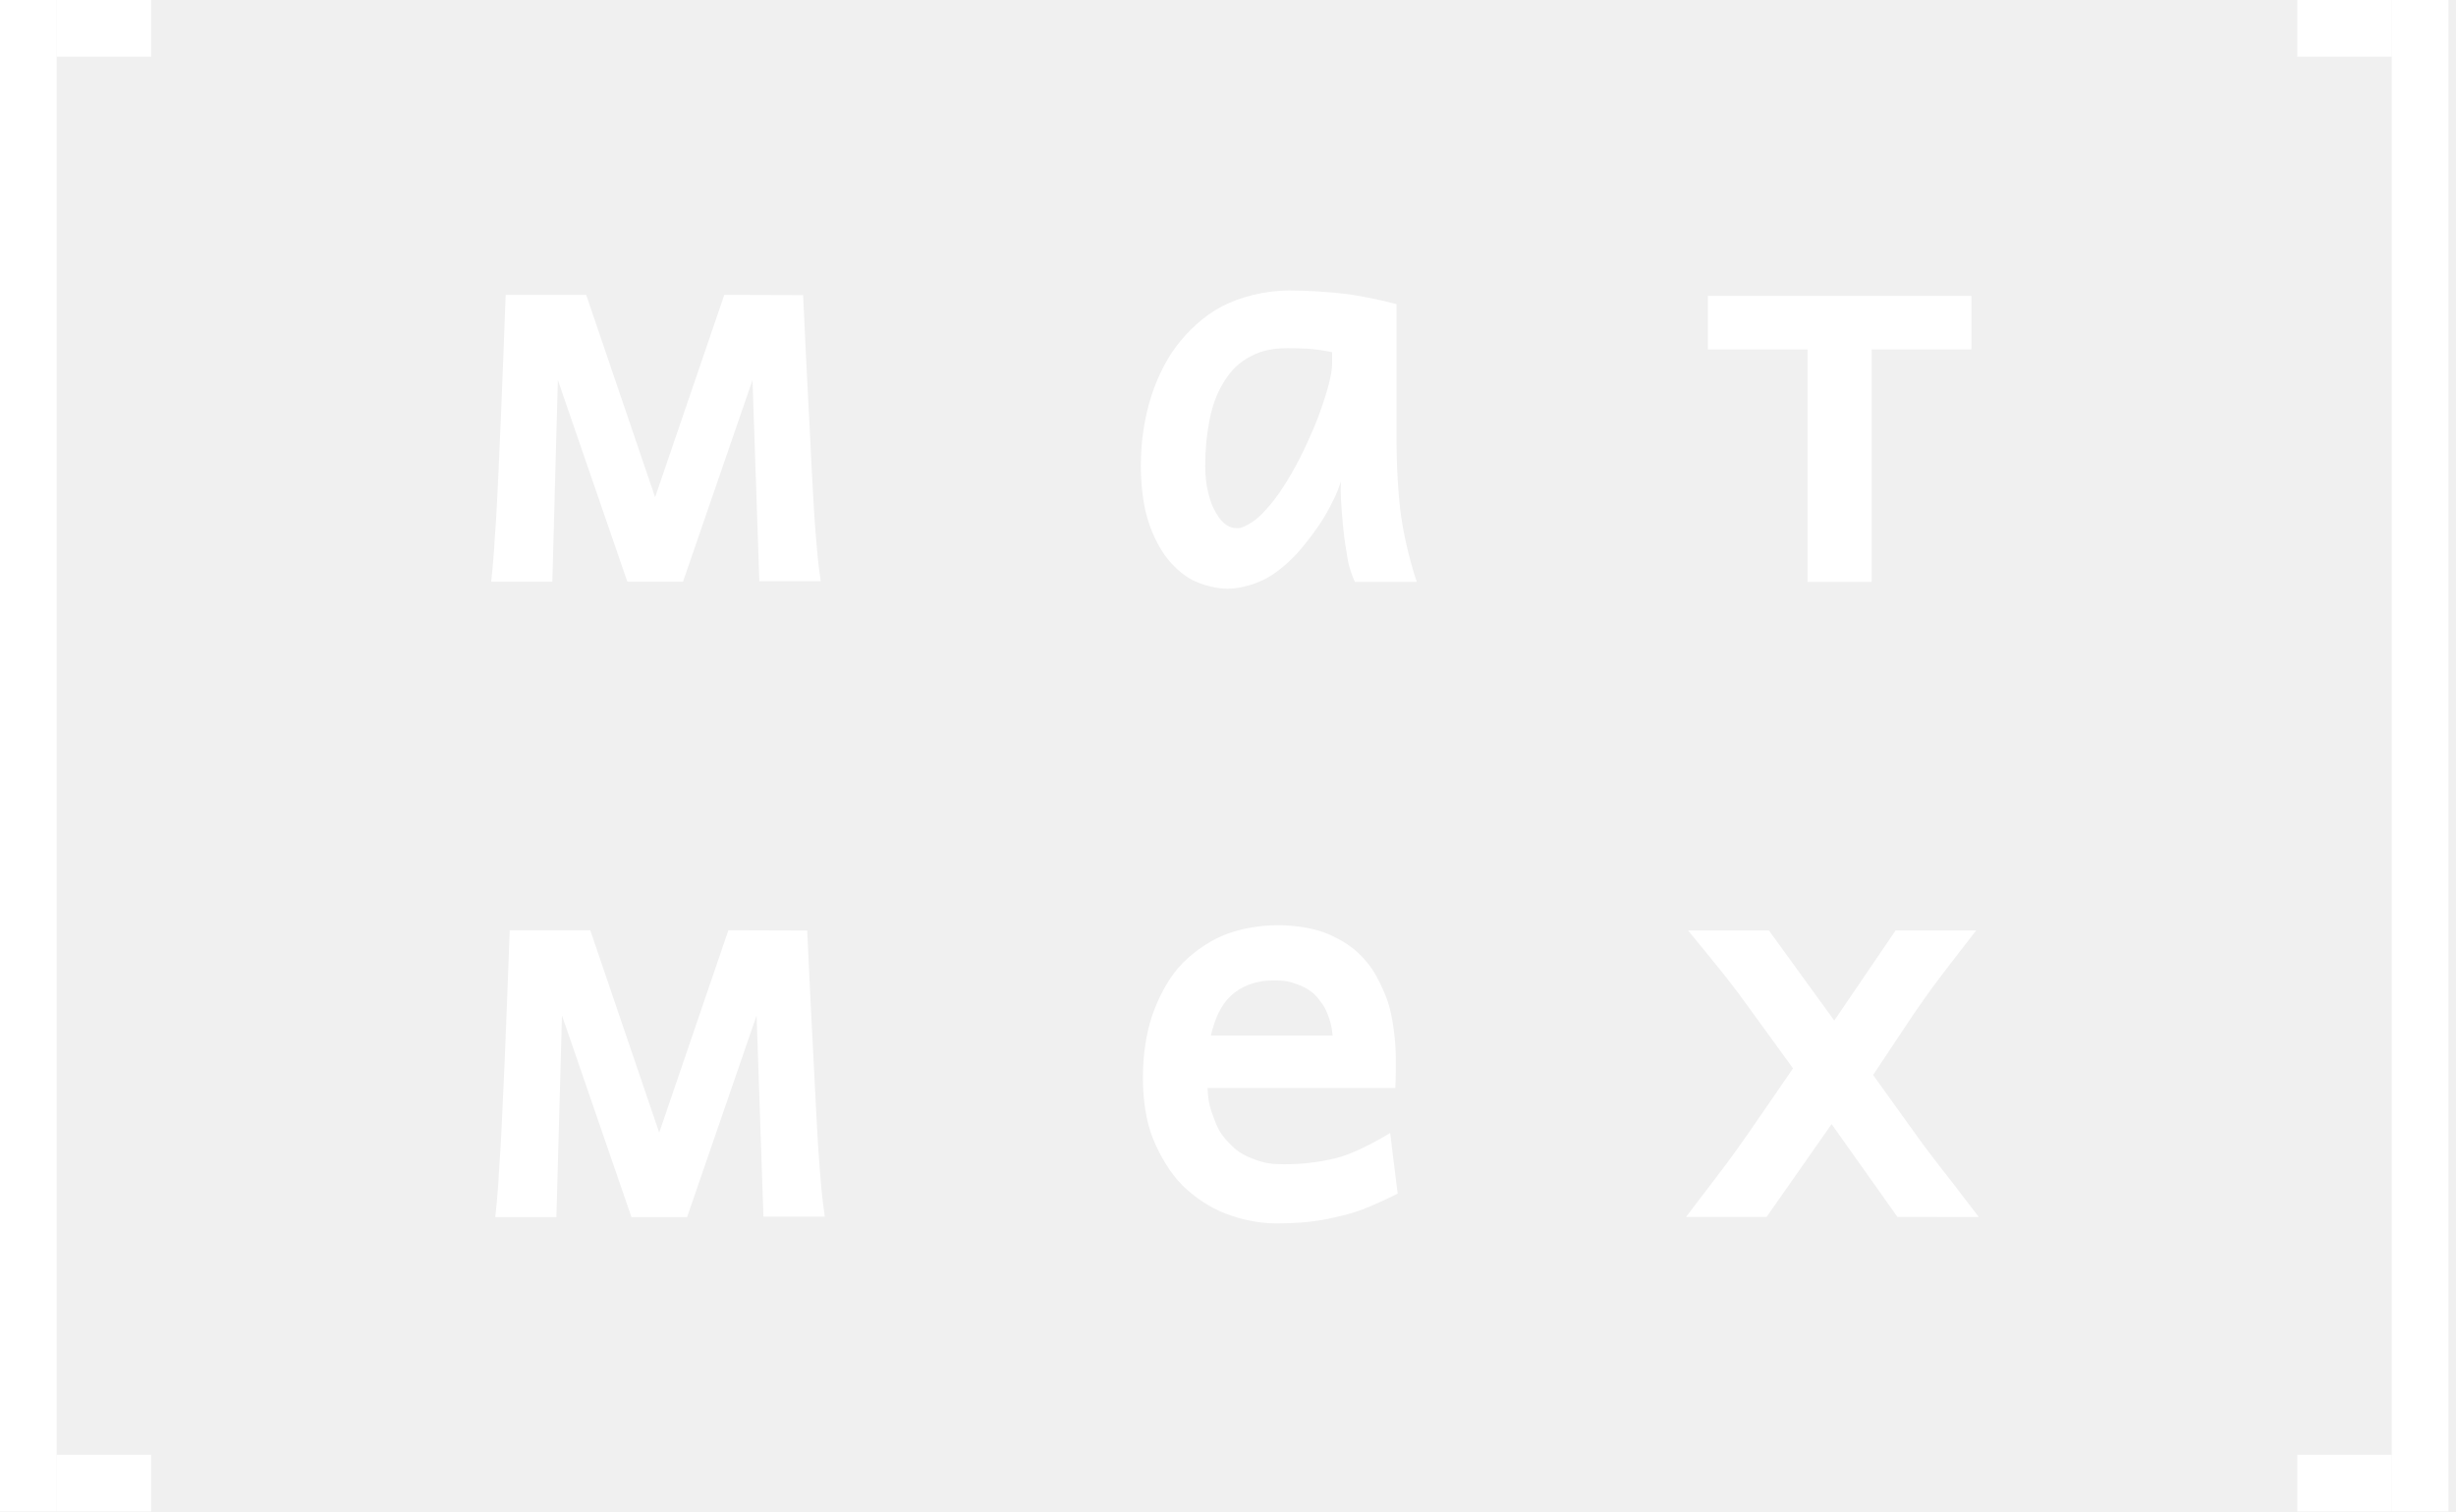
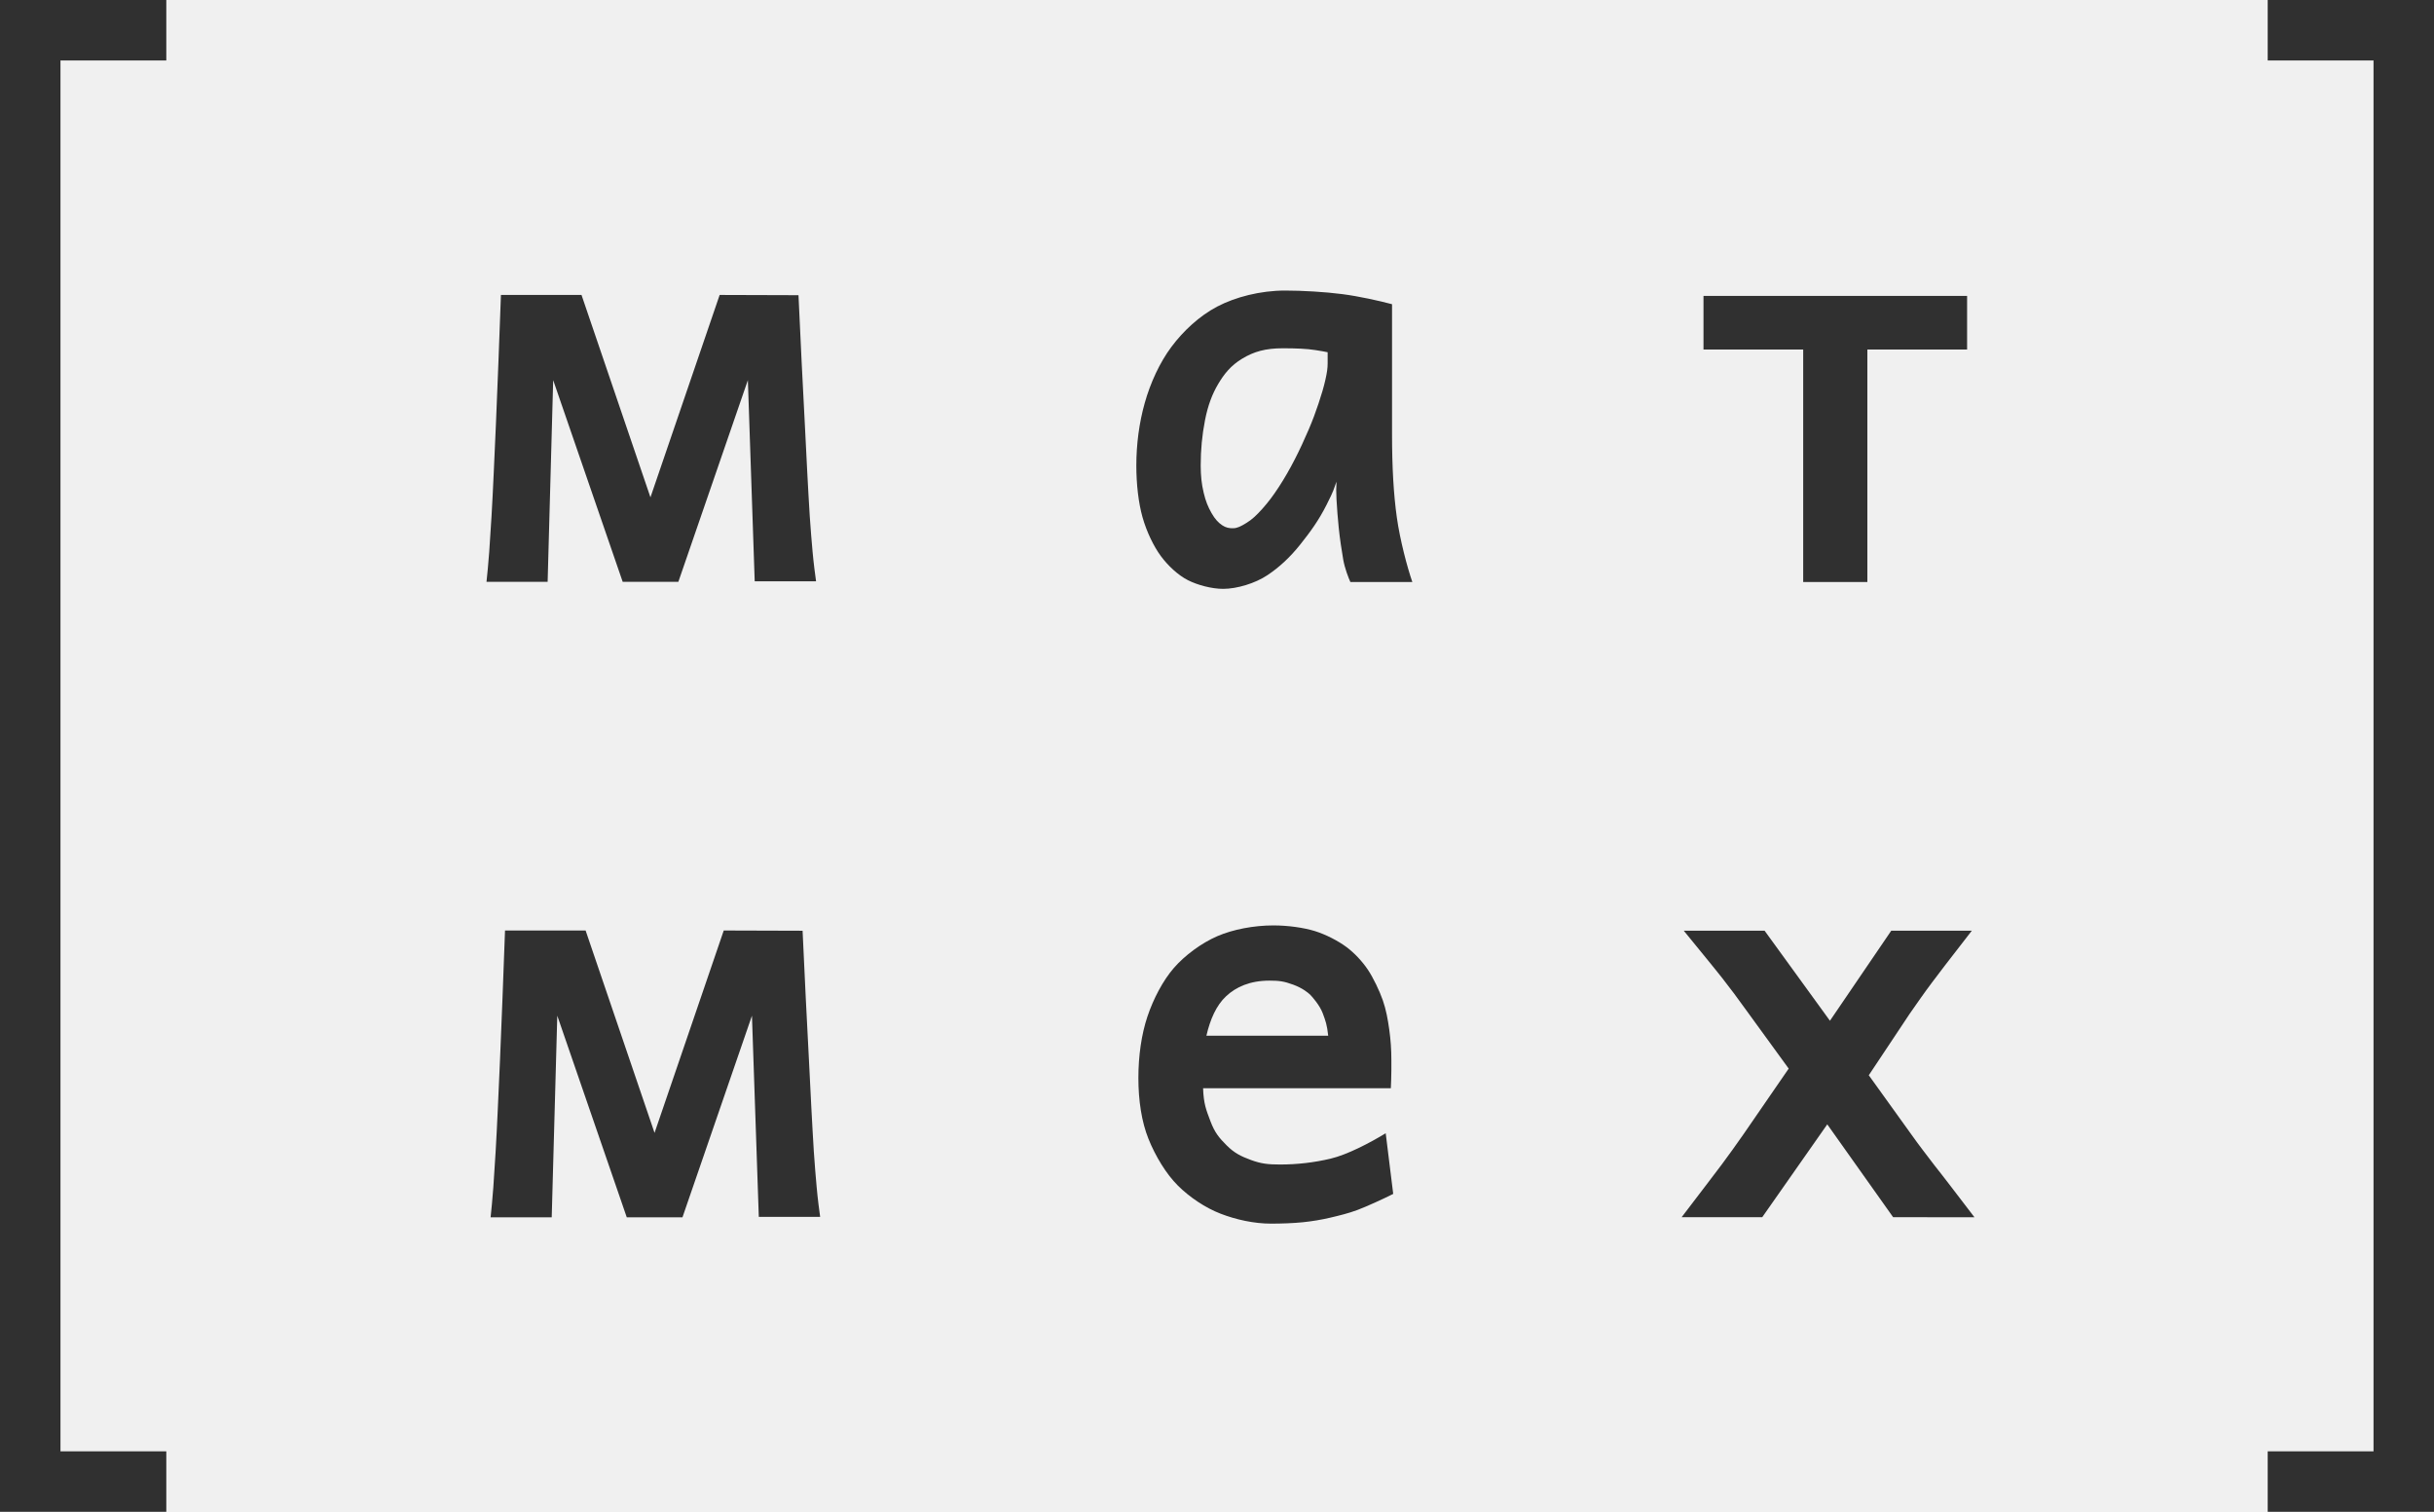
- <svg xmlns="http://www.w3.org/2000/svg" width="130px" height="80px" viewBox="0 0 130 80" version="1.1">
+ <svg xmlns="http://www.w3.org/2000/svg" width="161px" height="100px" viewBox="0 0 161 100" version="1.1">
  <defs />
-   <g id="current" stroke="none" stroke-width="1" fill="none" fill-rule="evenodd">
-     <g id="inner-page-1" transform="translate(-12, -20)" fill="#FFFFFF">
-       <g id="Group-4" transform="translate(12, 20)">
-         <g id="Логотип">
-           <g id="Group" transform="translate(121.6, 0)">
-             <rect id="Rectangle" x="5" y="0" width="3" height="80" />
-             <rect id="Rectangle" x="-1.44950718e-12" y="0" width="5" height="3" />
-             <rect id="Rectangle" x="-1.44950718e-12" y="77" width="5" height="3" />
-           </g>
-           <g id="Group-2">
-             <rect id="Rectangle" x="0" y="0" width="3" height="80" />
-             <rect id="Rectangle" x="3" y="0" width="5" height="3" />
-             <rect id="Rectangle" x="3" y="77" width="5" height="3" />
-           </g>
-         </g>
-         <path d="M26,30.787 C26.028,30.543 26.107,29.733 26.145,29.194 C26.182,28.655 26.224,28.027 26.267,27.31 C26.309,26.593 26.347,25.815 26.385,24.976 C26.422,24.137 26.461,23.286 26.499,22.451 C26.583,20.492 26.679,17.942 26.764,15.608 L31.028,15.608 L34.676,26.317 L38.338,15.608 L42.51,15.621 C42.613,17.955 42.743,20.506 42.847,22.466 C42.884,23.3 42.926,24.137 42.973,24.976 C43.02,25.815 43.058,26.593 43.105,27.31 C43.152,28.027 43.208,28.655 43.255,29.194 C43.302,29.733 43.402,30.518 43.44,30.761 L40.193,30.761 L39.831,20.116 L36.153,30.787 L33.206,30.787 L29.529,20.116 L29.235,30.787 L26,30.787 Z M68.137,18.43 C67.218,18.43 66.605,18.607 65.991,18.977 C65.377,19.348 65.03,19.797 64.721,20.316 C64.412,20.835 64.176,21.441 64.021,22.238 C63.867,23.035 63.794,23.791 63.794,24.634 C63.794,25.178 63.843,25.618 63.951,26.073 C64.058,26.527 64.176,26.812 64.364,27.145 C64.551,27.478 64.74,27.668 64.931,27.795 C65.122,27.923 65.303,27.96 65.52,27.953 C65.737,27.947 65.92,27.853 66.219,27.67 C66.517,27.487 66.754,27.262 67.068,26.91 C67.382,26.559 67.632,26.222 67.932,25.763 C68.232,25.303 68.513,24.811 68.775,24.3 C69.038,23.789 69.275,23.271 69.5,22.746 C69.725,22.221 69.866,21.838 70.025,21.365 C70.184,20.891 70.302,20.493 70.391,20.099 C70.481,19.706 70.511,19.473 70.511,19.22 L70.511,18.64 C70.277,18.593 70.301,18.595 69.855,18.524 C69.41,18.454 68.84,18.43 68.137,18.43 Z M70.979,25.489 C70.808,25.943 70.869,25.893 70.452,26.718 C70.035,27.543 69.596,28.142 69.062,28.813 C68.528,29.483 67.96,30.015 67.318,30.441 C66.676,30.868 65.711,31.161 64.979,31.161 C64.389,31.161 63.633,30.964 63.117,30.701 C62.602,30.439 62.062,29.938 61.682,29.423 C61.303,28.907 60.931,28.135 60.715,27.371 C60.5,26.607 60.387,25.628 60.387,24.634 C60.387,23.519 60.534,22.384 60.834,21.32 C61.134,20.255 61.625,19.186 62.244,18.356 C62.862,17.526 63.715,16.723 64.671,16.221 C65.627,15.72 66.947,15.375 68.259,15.375 C69.169,15.375 70.38,15.446 71.28,15.563 C72.18,15.68 73.206,15.91 73.918,16.097 L73.918,22.968 C73.918,24.74 74.003,26.166 74.171,27.371 C74.34,28.576 74.721,30.012 74.993,30.799 L71.714,30.799 C71.611,30.574 71.415,30.066 71.336,29.616 C71.256,29.166 71.148,28.438 71.097,27.918 C71.045,27.398 71.007,26.918 70.979,26.421 C70.96,26.089 70.96,25.779 70.979,25.489 Z M104.349,18.495 L99.071,18.495 L99.071,30.799 L95.675,30.799 L95.675,18.495 L90.4,18.495 L90.4,15.66 L104.349,15.66 L104.349,18.495 Z M26.216,64.418 C26.245,64.175 26.324,63.365 26.361,62.826 C26.399,62.287 26.441,61.659 26.483,60.941 C26.525,60.224 26.564,59.446 26.601,58.607 C26.639,57.768 26.677,56.917 26.715,56.083 C26.799,54.123 26.896,51.574 26.98,49.239 L31.245,49.239 L34.893,59.949 L38.554,49.239 L42.726,49.252 C42.829,51.586 42.96,54.137 43.063,56.097 C43.101,56.931 43.143,57.768 43.19,58.607 C43.236,59.446 43.275,60.224 43.322,60.941 C43.369,61.659 43.425,62.287 43.472,62.826 C43.519,63.365 43.619,64.149 43.656,64.393 L40.41,64.393 L40.048,53.747 L36.369,64.418 L33.423,64.418 L29.746,53.747 L29.451,64.418 L26.216,64.418 Z M63.92,57.584 C63.948,58.409 64.079,58.722 64.309,59.331 C64.538,59.941 64.772,60.214 65.17,60.613 C65.569,61.011 65.917,61.188 66.456,61.385 C66.995,61.581 67.358,61.623 67.996,61.623 C68.905,61.623 69.796,61.518 70.668,61.312 C71.54,61.106 72.721,60.493 73.583,59.968 L73.981,63.178 C73.484,63.431 72.566,63.85 72.088,64.028 C71.61,64.206 71.132,64.322 70.654,64.434 C70.176,64.547 69.69,64.626 69.198,64.678 C68.706,64.729 68.06,64.751 67.516,64.751 C66.616,64.751 65.666,64.541 64.85,64.226 C64.034,63.912 63.207,63.354 62.589,62.74 C61.97,62.126 61.398,61.181 61.032,60.272 C60.667,59.362 60.496,58.239 60.496,57.039 C60.496,55.877 60.658,54.742 60.972,53.8 C61.286,52.858 61.791,51.893 62.372,51.223 C62.954,50.553 63.836,49.902 64.671,49.541 C65.505,49.18 66.604,48.97 67.644,48.97 C68.413,48.97 69.246,49.088 69.837,49.27 C70.427,49.453 71.082,49.796 71.513,50.12 C71.945,50.443 72.344,50.876 72.635,51.307 C72.925,51.738 73.257,52.436 73.431,52.933 C73.604,53.43 73.697,53.948 73.772,54.487 C73.847,55.026 73.883,55.558 73.883,56.083 L73.883,56.631 C73.883,56.866 73.865,57.453 73.856,57.584 L63.92,57.584 Z M70.541,54.808 C70.476,54.222 70.406,54.033 70.251,53.618 C70.096,53.203 69.715,52.769 69.601,52.652 C69.486,52.536 69.187,52.289 68.694,52.108 C68.202,51.926 67.94,51.892 67.433,51.892 C66.402,51.892 65.664,52.226 65.138,52.717 C64.612,53.209 64.292,53.954 64.095,54.808 L70.541,54.808 Z M104.6,49.249 C104.235,49.718 103.429,50.756 103.176,51.089 C102.923,51.422 102.703,51.708 102.497,51.985 C102.29,52.262 102.081,52.545 101.898,52.808 C101.715,53.07 101.537,53.325 101.312,53.644 L99.146,56.898 L101.35,59.963 C101.603,60.32 101.803,60.589 101.99,60.838 C102.178,61.086 102.423,61.413 102.629,61.675 C102.836,61.938 103.138,62.32 103.387,62.648 C103.635,62.976 104.356,63.918 104.74,64.415 L100.435,64.41 L96.95,59.497 L93.509,64.41 L89.244,64.41 C89.628,63.904 90.275,63.057 90.537,62.715 C90.8,62.373 91.172,61.883 91.374,61.611 C91.575,61.34 91.765,61.082 91.938,60.838 C92.112,60.594 92.318,60.305 92.534,59.996 L94.908,56.547 L92.659,53.453 C92.425,53.125 92.21,52.832 92.018,52.574 C91.826,52.316 91.62,52.049 91.404,51.773 C91.188,51.496 90.936,51.191 90.669,50.859 C90.402,50.526 89.74,49.718 89.355,49.249 L93.632,49.249 L97.091,54.016 L100.336,49.249 L104.6,49.249 Z" id="м-а-т-м-е-х" />
-       </g>
+   <g id="Page-1" stroke="none" stroke-width="1" fill="none" fill-rule="evenodd" fill-opacity="0.8">
+     <g id="Group" fill="#000000">
+       <path d="M157,96 L157,4 L150,4 L150,0 L157,0 L161,0 L161,100 L157,100 L150,100 L150,96 L157,96 Z" id="Combined-Shape" />
+       <path d="M4,100 L0,100 L0,0 L4,0 L11,0 L11,4 L4,4 L4,96 L11,96 L11,100 L4,100 Z" id="Combined-Shape" />
+       <path d="M32.18,38.484 C32.215,38.179 32.314,37.167 32.361,36.493 C32.408,35.819 32.461,35.034 32.513,34.138 C32.566,33.241 32.614,32.268 32.661,31.22 C32.708,30.171 32.756,29.107 32.803,28.064 C32.909,25.615 33.029,22.428 33.135,19.51 L38.465,19.51 L43.025,32.897 L47.602,19.51 L52.817,19.526 C52.946,22.444 53.109,25.633 53.238,28.082 C53.285,29.125 53.338,30.171 53.396,31.22 C53.455,32.268 53.503,33.241 53.562,34.138 C53.62,35.034 53.691,35.819 53.749,36.493 C53.808,37.167 53.933,38.147 53.98,38.452 L49.921,38.452 L49.469,25.145 L44.871,38.484 L41.188,38.484 L36.591,25.145 L36.224,38.484 L32.18,38.484 Z M84.851,23.037 C83.702,23.037 82.936,23.259 82.169,23.722 C81.401,24.185 80.968,24.746 80.581,25.395 C80.195,26.044 79.9,26.801 79.706,27.797 C79.513,28.793 79.422,29.738 79.422,30.793 C79.422,31.473 79.483,32.023 79.618,32.591 C79.753,33.159 79.9,33.515 80.135,33.931 C80.369,34.347 80.605,34.585 80.844,34.744 C81.082,34.903 81.308,34.95 81.58,34.941 C81.852,34.933 82.08,34.816 82.453,34.587 C82.827,34.359 83.122,34.077 83.515,33.638 C83.907,33.198 84.221,32.777 84.596,32.203 C84.971,31.629 85.321,31.014 85.649,30.375 C85.977,29.736 86.274,29.089 86.556,28.433 C86.837,27.777 87.012,27.298 87.211,26.706 C87.41,26.114 87.558,25.616 87.669,25.124 C87.781,24.632 87.819,24.342 87.819,24.025 L87.819,23.3 C87.526,23.241 87.556,23.243 86.999,23.155 C86.443,23.067 85.73,23.037 84.851,23.037 Z M88.404,31.862 C88.19,32.429 88.266,32.366 87.745,33.397 C87.223,34.429 86.676,35.178 86.008,36.016 C85.34,36.854 84.63,37.518 83.827,38.051 C83.025,38.585 81.818,38.951 80.904,38.951 C80.166,38.951 79.221,38.705 78.577,38.377 C77.932,38.049 77.257,37.423 76.783,36.778 C76.308,36.134 75.844,35.169 75.574,34.214 C75.305,33.259 75.164,32.035 75.164,30.793 C75.164,29.398 75.347,27.979 75.722,26.649 C76.097,25.319 76.711,23.982 77.484,22.945 C78.258,21.908 79.323,20.903 80.518,20.277 C81.714,19.65 83.363,19.219 85.004,19.219 C86.141,19.219 87.655,19.307 88.78,19.454 C89.905,19.6 91.187,19.887 92.078,20.122 L92.078,28.71 C92.078,30.925 92.183,32.708 92.394,34.214 C92.605,35.72 93.081,37.515 93.421,38.499 L89.323,38.499 C89.194,38.218 88.949,37.582 88.85,37.02 C88.75,36.457 88.615,35.548 88.551,34.897 C88.486,34.247 88.439,33.647 88.404,33.026 C88.38,32.612 88.38,32.224 88.404,31.862 Z M130.116,23.119 L123.519,23.119 L123.519,38.499 L119.274,38.499 L119.274,23.119 L112.68,23.119 L112.68,19.574 L130.116,19.574 L130.116,23.119 Z M32.451,80.523 C32.486,80.218 32.585,79.206 32.632,78.532 C32.678,77.858 32.731,77.073 32.784,76.177 C32.837,75.28 32.885,74.308 32.932,73.259 C32.978,72.21 33.027,71.146 33.074,70.104 C33.179,67.654 33.3,64.467 33.405,61.549 L38.736,61.549 L43.296,74.936 L47.873,61.549 L53.088,61.565 C53.217,64.483 53.38,67.672 53.509,70.121 C53.556,71.164 53.608,72.21 53.667,73.259 C53.726,74.308 53.774,75.28 53.832,76.177 C53.891,77.073 53.961,77.858 54.02,78.532 C54.078,79.206 54.204,80.186 54.25,80.491 L50.192,80.491 L49.739,67.184 L45.142,80.523 L41.459,80.523 L36.862,67.184 L36.494,80.523 L32.451,80.523 Z M79.58,71.98 C79.615,73.011 79.779,73.402 80.066,74.164 C80.353,74.926 80.645,75.268 81.143,75.766 C81.641,76.264 82.077,76.485 82.751,76.731 C83.424,76.977 83.878,77.028 84.675,77.028 C85.812,77.028 86.925,76.898 88.015,76.64 C89.104,76.382 90.581,75.616 91.659,74.96 L92.156,78.972 C91.535,79.288 90.388,79.812 89.79,80.035 C89.192,80.258 88.595,80.402 87.997,80.543 C87.399,80.684 86.793,80.783 86.178,80.847 C85.562,80.911 84.755,80.939 84.075,80.939 C82.95,80.939 81.762,80.676 80.742,80.283 C79.723,79.891 78.689,79.193 77.916,78.426 C77.142,77.658 76.427,76.476 75.97,75.34 C75.513,74.203 75.3,72.799 75.3,71.299 C75.3,69.846 75.502,68.428 75.895,67.25 C76.288,66.073 76.919,64.867 77.645,64.029 C78.372,63.191 79.476,62.378 80.518,61.926 C81.561,61.475 82.935,61.213 84.235,61.213 C85.196,61.213 86.238,61.36 86.976,61.588 C87.714,61.817 88.532,62.245 89.072,62.65 C89.611,63.054 90.11,63.595 90.474,64.134 C90.837,64.673 91.252,65.545 91.468,66.166 C91.685,66.787 91.801,67.435 91.895,68.108 C91.989,68.782 92.034,69.447 92.034,70.104 L92.034,70.789 C92.034,71.082 92.011,71.816 91.999,71.98 L79.58,71.98 Z M87.856,68.51 C87.775,67.778 87.687,67.541 87.494,67.023 C87.3,66.504 86.824,65.961 86.681,65.815 C86.538,65.67 86.163,65.362 85.548,65.134 C84.933,64.907 84.604,64.865 83.972,64.865 C82.683,64.865 81.759,65.282 81.102,65.897 C80.445,66.511 80.045,67.443 79.799,68.51 L87.856,68.51 Z M130.43,61.561 C129.973,62.147 128.966,63.446 128.65,63.862 C128.333,64.278 128.059,64.636 127.801,64.981 C127.543,65.327 127.281,65.682 127.052,66.01 C126.824,66.338 126.602,66.656 126.32,67.055 L123.613,71.123 L126.367,74.954 C126.683,75.4 126.933,75.737 127.168,76.047 C127.402,76.358 127.709,76.766 127.967,77.094 C128.225,77.422 128.603,77.9 128.914,78.31 C129.224,78.72 130.125,79.897 130.605,80.519 L125.223,80.512 L120.867,74.372 L116.566,80.512 L111.235,80.512 C111.715,79.88 112.523,78.821 112.851,78.393 C113.18,77.966 113.645,77.354 113.897,77.014 C114.149,76.674 114.386,76.352 114.603,76.047 C114.819,75.743 115.078,75.382 115.347,74.995 L118.315,70.684 L115.504,66.816 C115.211,66.406 114.943,66.04 114.702,65.718 C114.462,65.396 114.205,65.062 113.935,64.716 C113.666,64.37 113.35,63.989 113.016,63.573 C112.682,63.157 111.855,62.147 111.374,61.561 L116.721,61.561 L121.044,67.519 L125.1,61.561 L130.43,61.561 Z" id="м-а-т-м-е-х" />
    </g>
  </g>
</svg>
